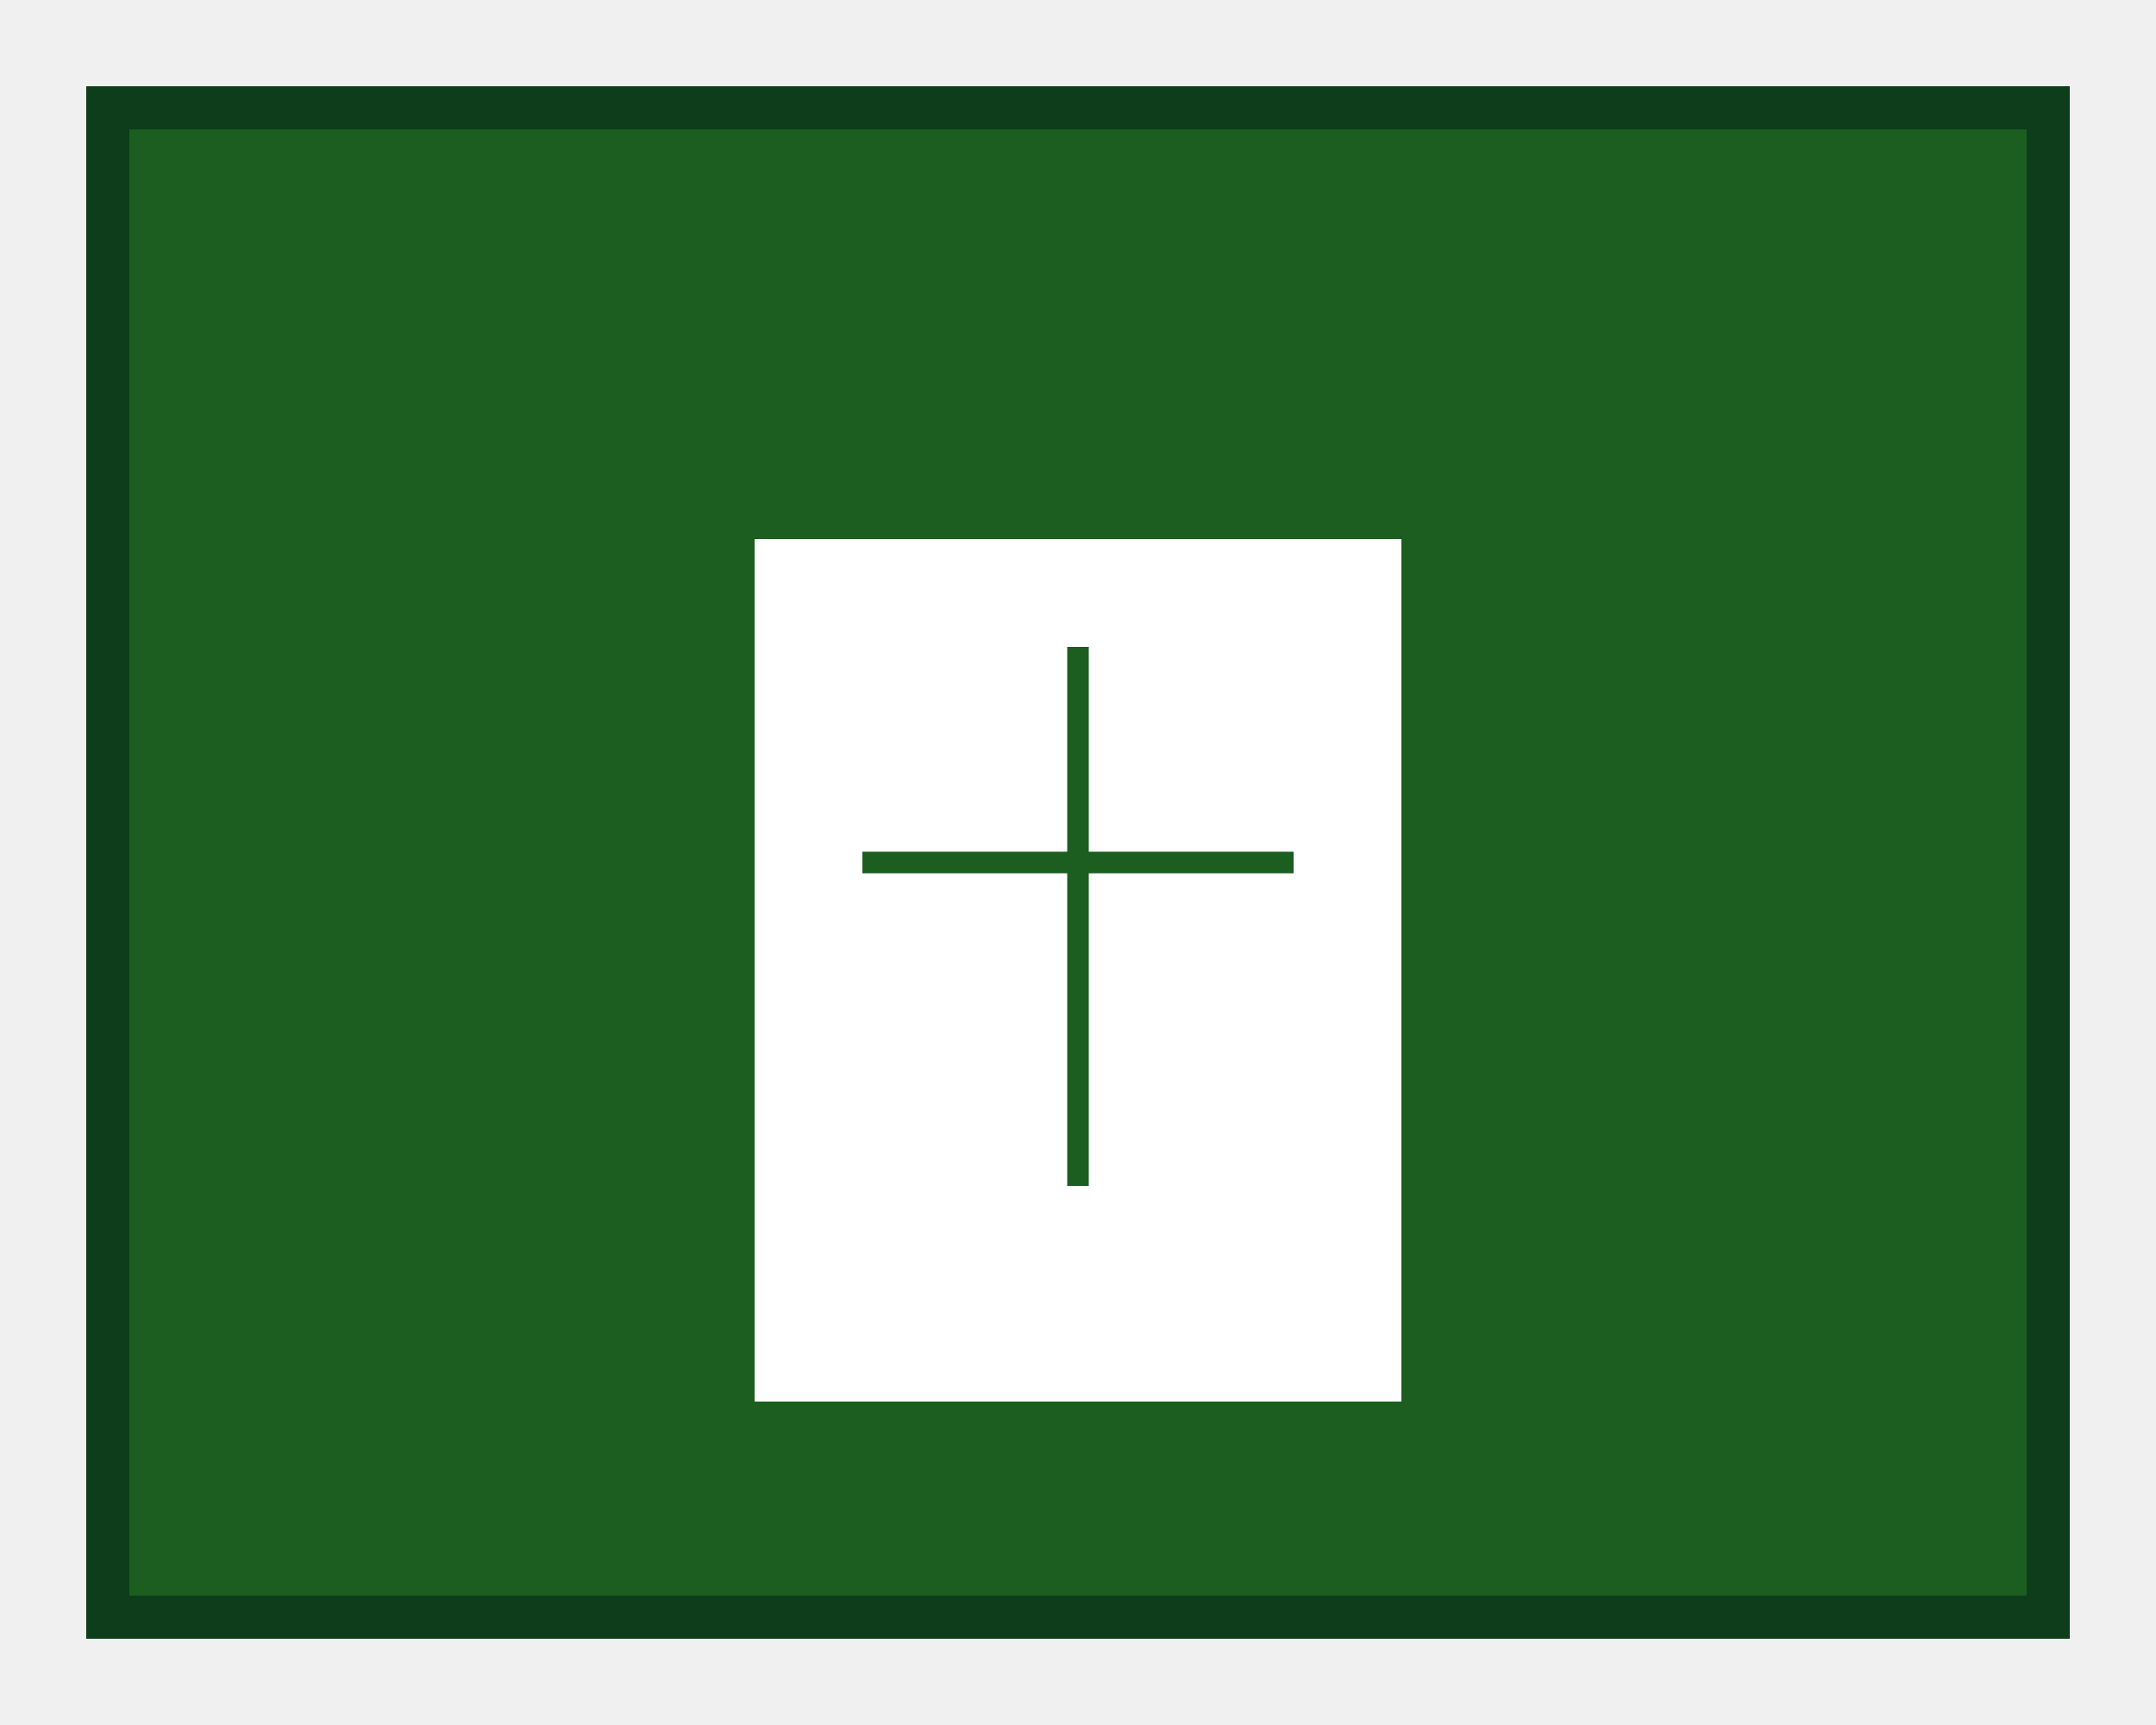
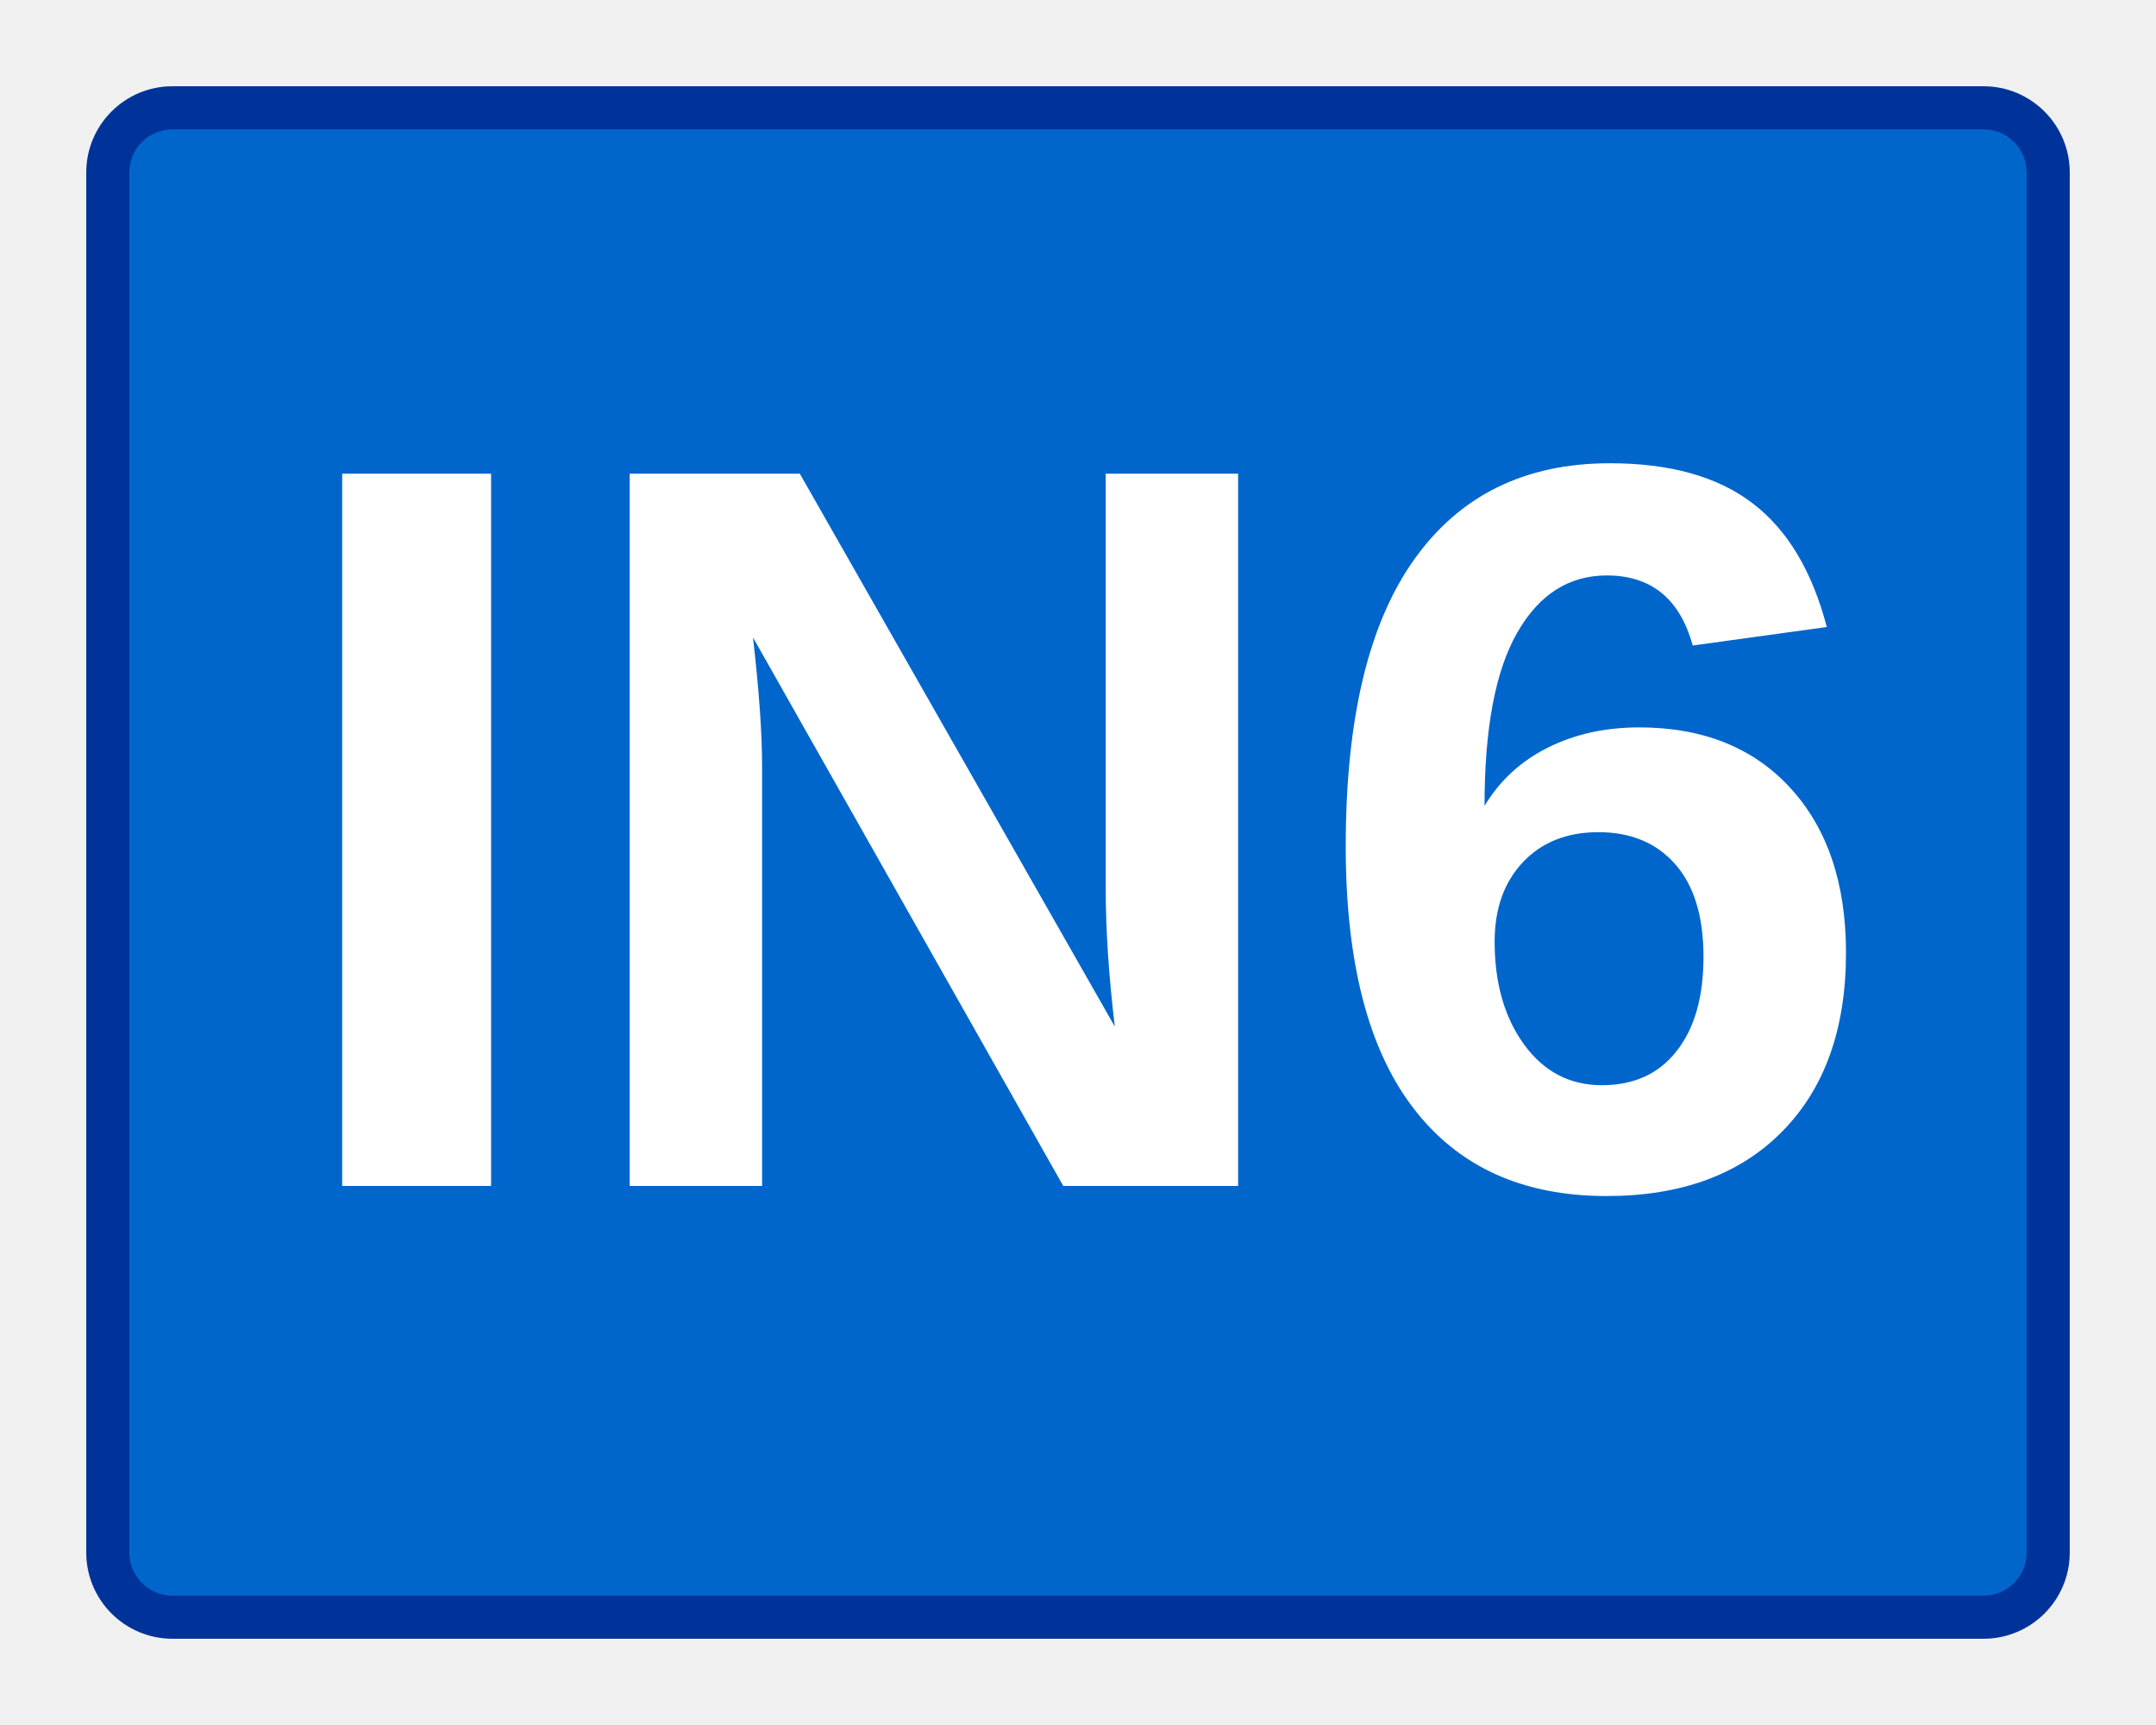
<svg xmlns="http://www.w3.org/2000/svg" viewBox="0 0 100 80">
-   <rect x="5" y="5" width="90" height="70" fill="#1B5E20" stroke="#0d3d1a" stroke-width="2" />
-   <rect x="35" y="25" width="30" height="40" fill="white" />
-   <line x1="50" y1="30" x2="50" y2="55" stroke="#1B5E20" stroke-width="1" />
-   <line x1="40" y1="40" x2="60" y2="40" stroke="#1B5E20" stroke-width="1" />
+   <rect x="5" y="5" width="90" height="70" fill="#0066CC" stroke="#003399" stroke-width="2" rx="3" />
+   <text x="50" y="55" font-family="Arial, sans-serif" font-size="48" font-weight="bold" fill="white" text-anchor="middle">IN6</text>
</svg>
